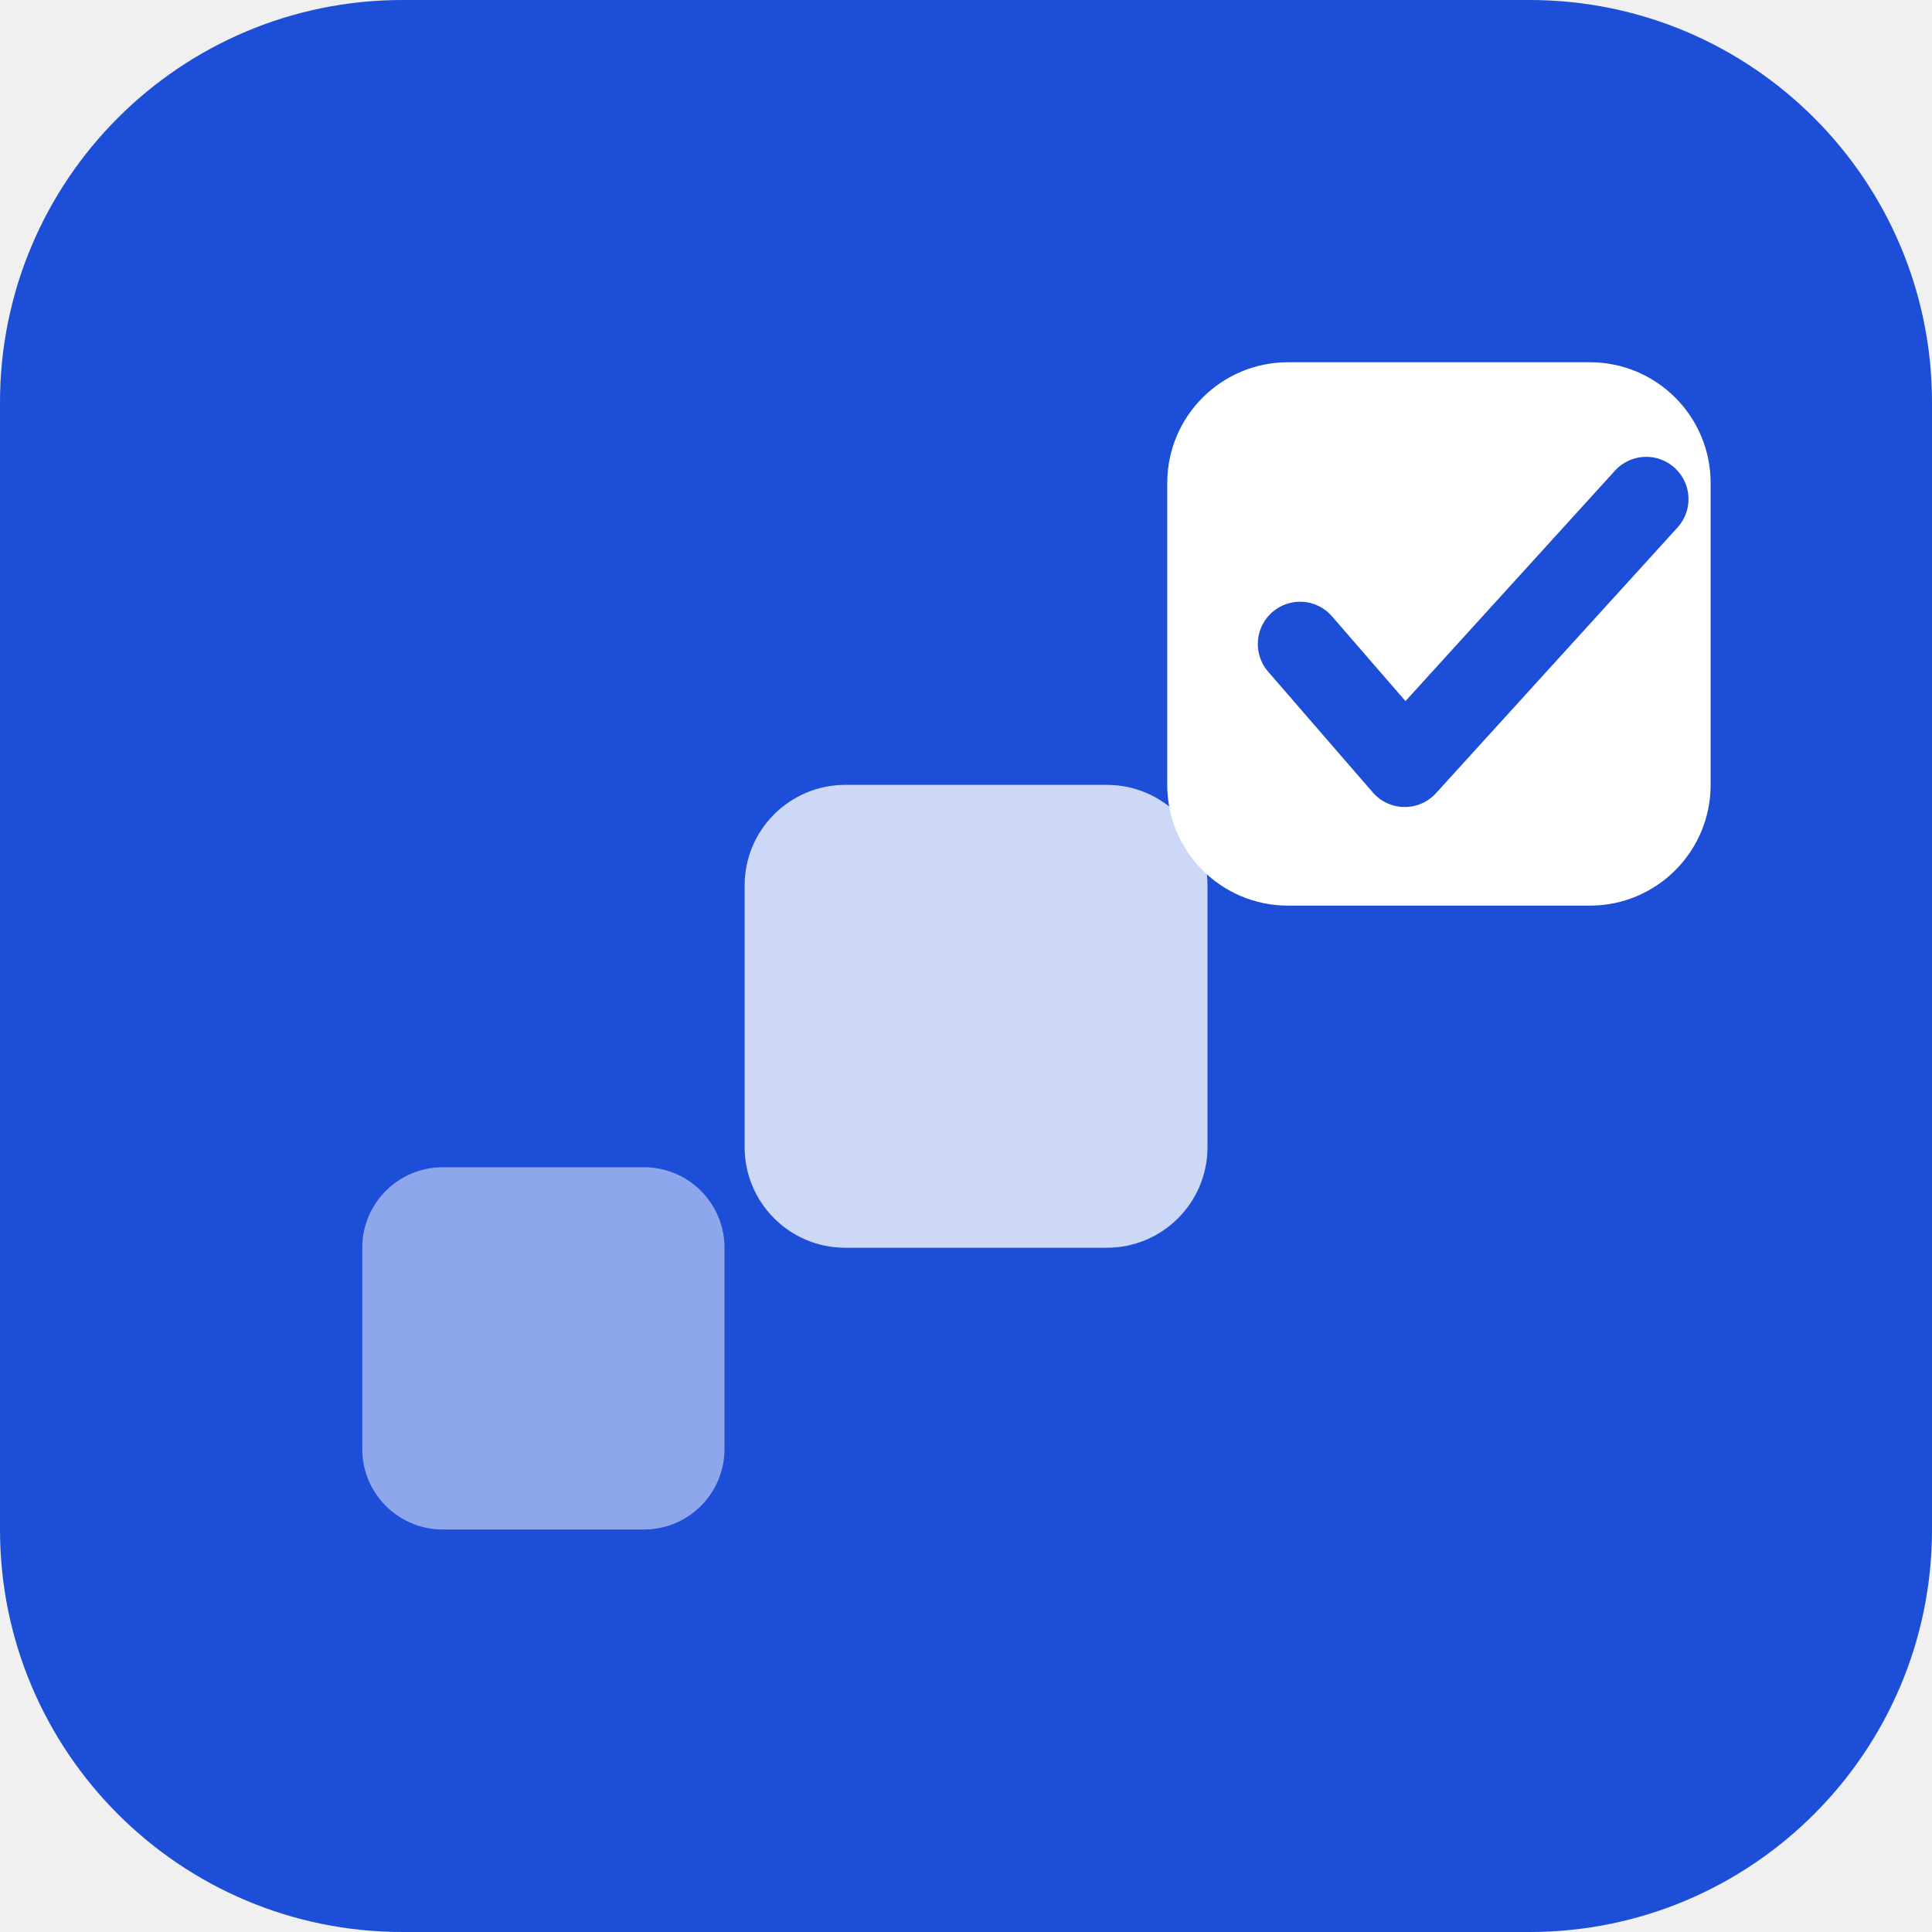
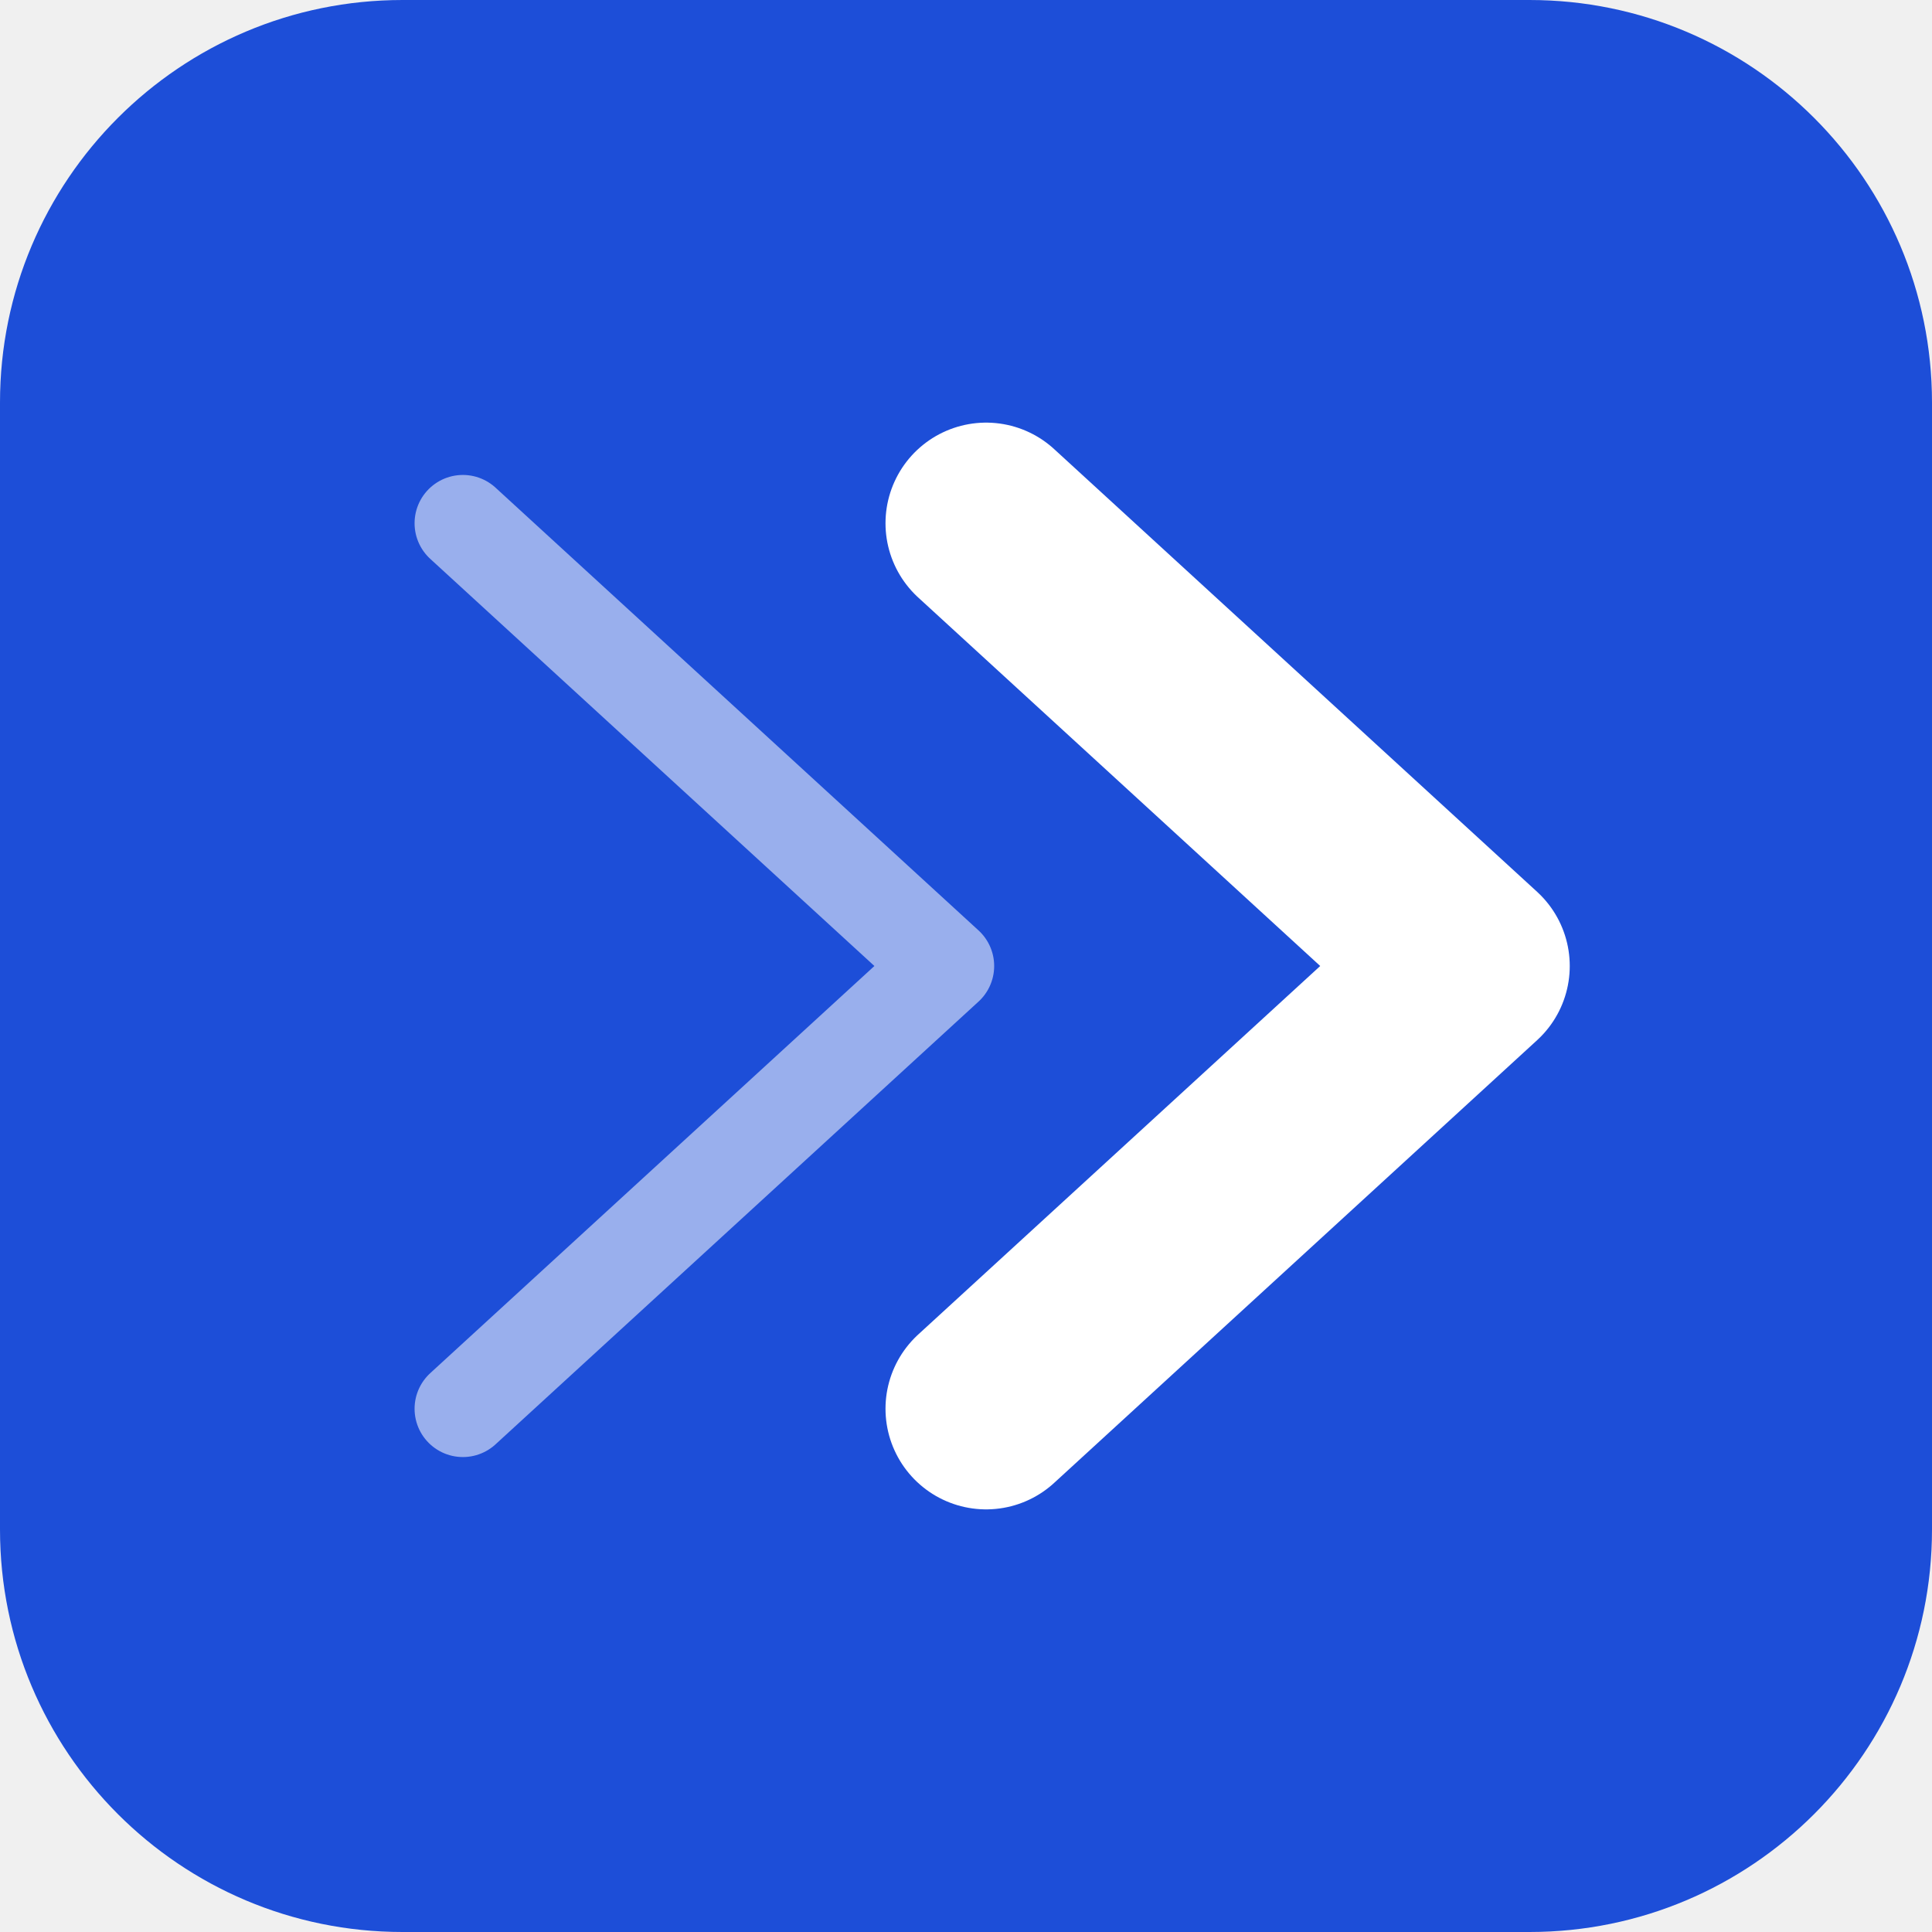
<svg xmlns="http://www.w3.org/2000/svg" viewBox="0 0 48 48">
  <rect x="0" y="0" width="48" height="48" rx="10" fill="#1D4ED8" />
-   <rect x="9" y="29" width="9" height="9" rx="2" fill="#ffffff" opacity="0.5" />
-   <rect x="18.5" y="19.5" width="11.5" height="11.5" rx="2.5" fill="#ffffff" opacity="0.78" />
-   <rect x="29" y="9" width="13.5" height="13.5" rx="3" fill="#ffffff" />
-   <path d="M32.3,16 l2.6,3 l6,-6.6" fill="none" stroke="#1D4ED8" stroke-width="2.1" stroke-linecap="round" stroke-linejoin="round" />
+   <path d="M11.5 13 L23.5 24 L11.5 35" fill="none" stroke="#ffffff" stroke-width="2.4" stroke-linecap="round" stroke-linejoin="round" opacity="0.55" />
+   <path d="M24.5 13 L36.5 24 L24.5 35" fill="none" stroke="#ffffff" stroke-width="5" stroke-linecap="round" stroke-linejoin="round" />
</svg>
